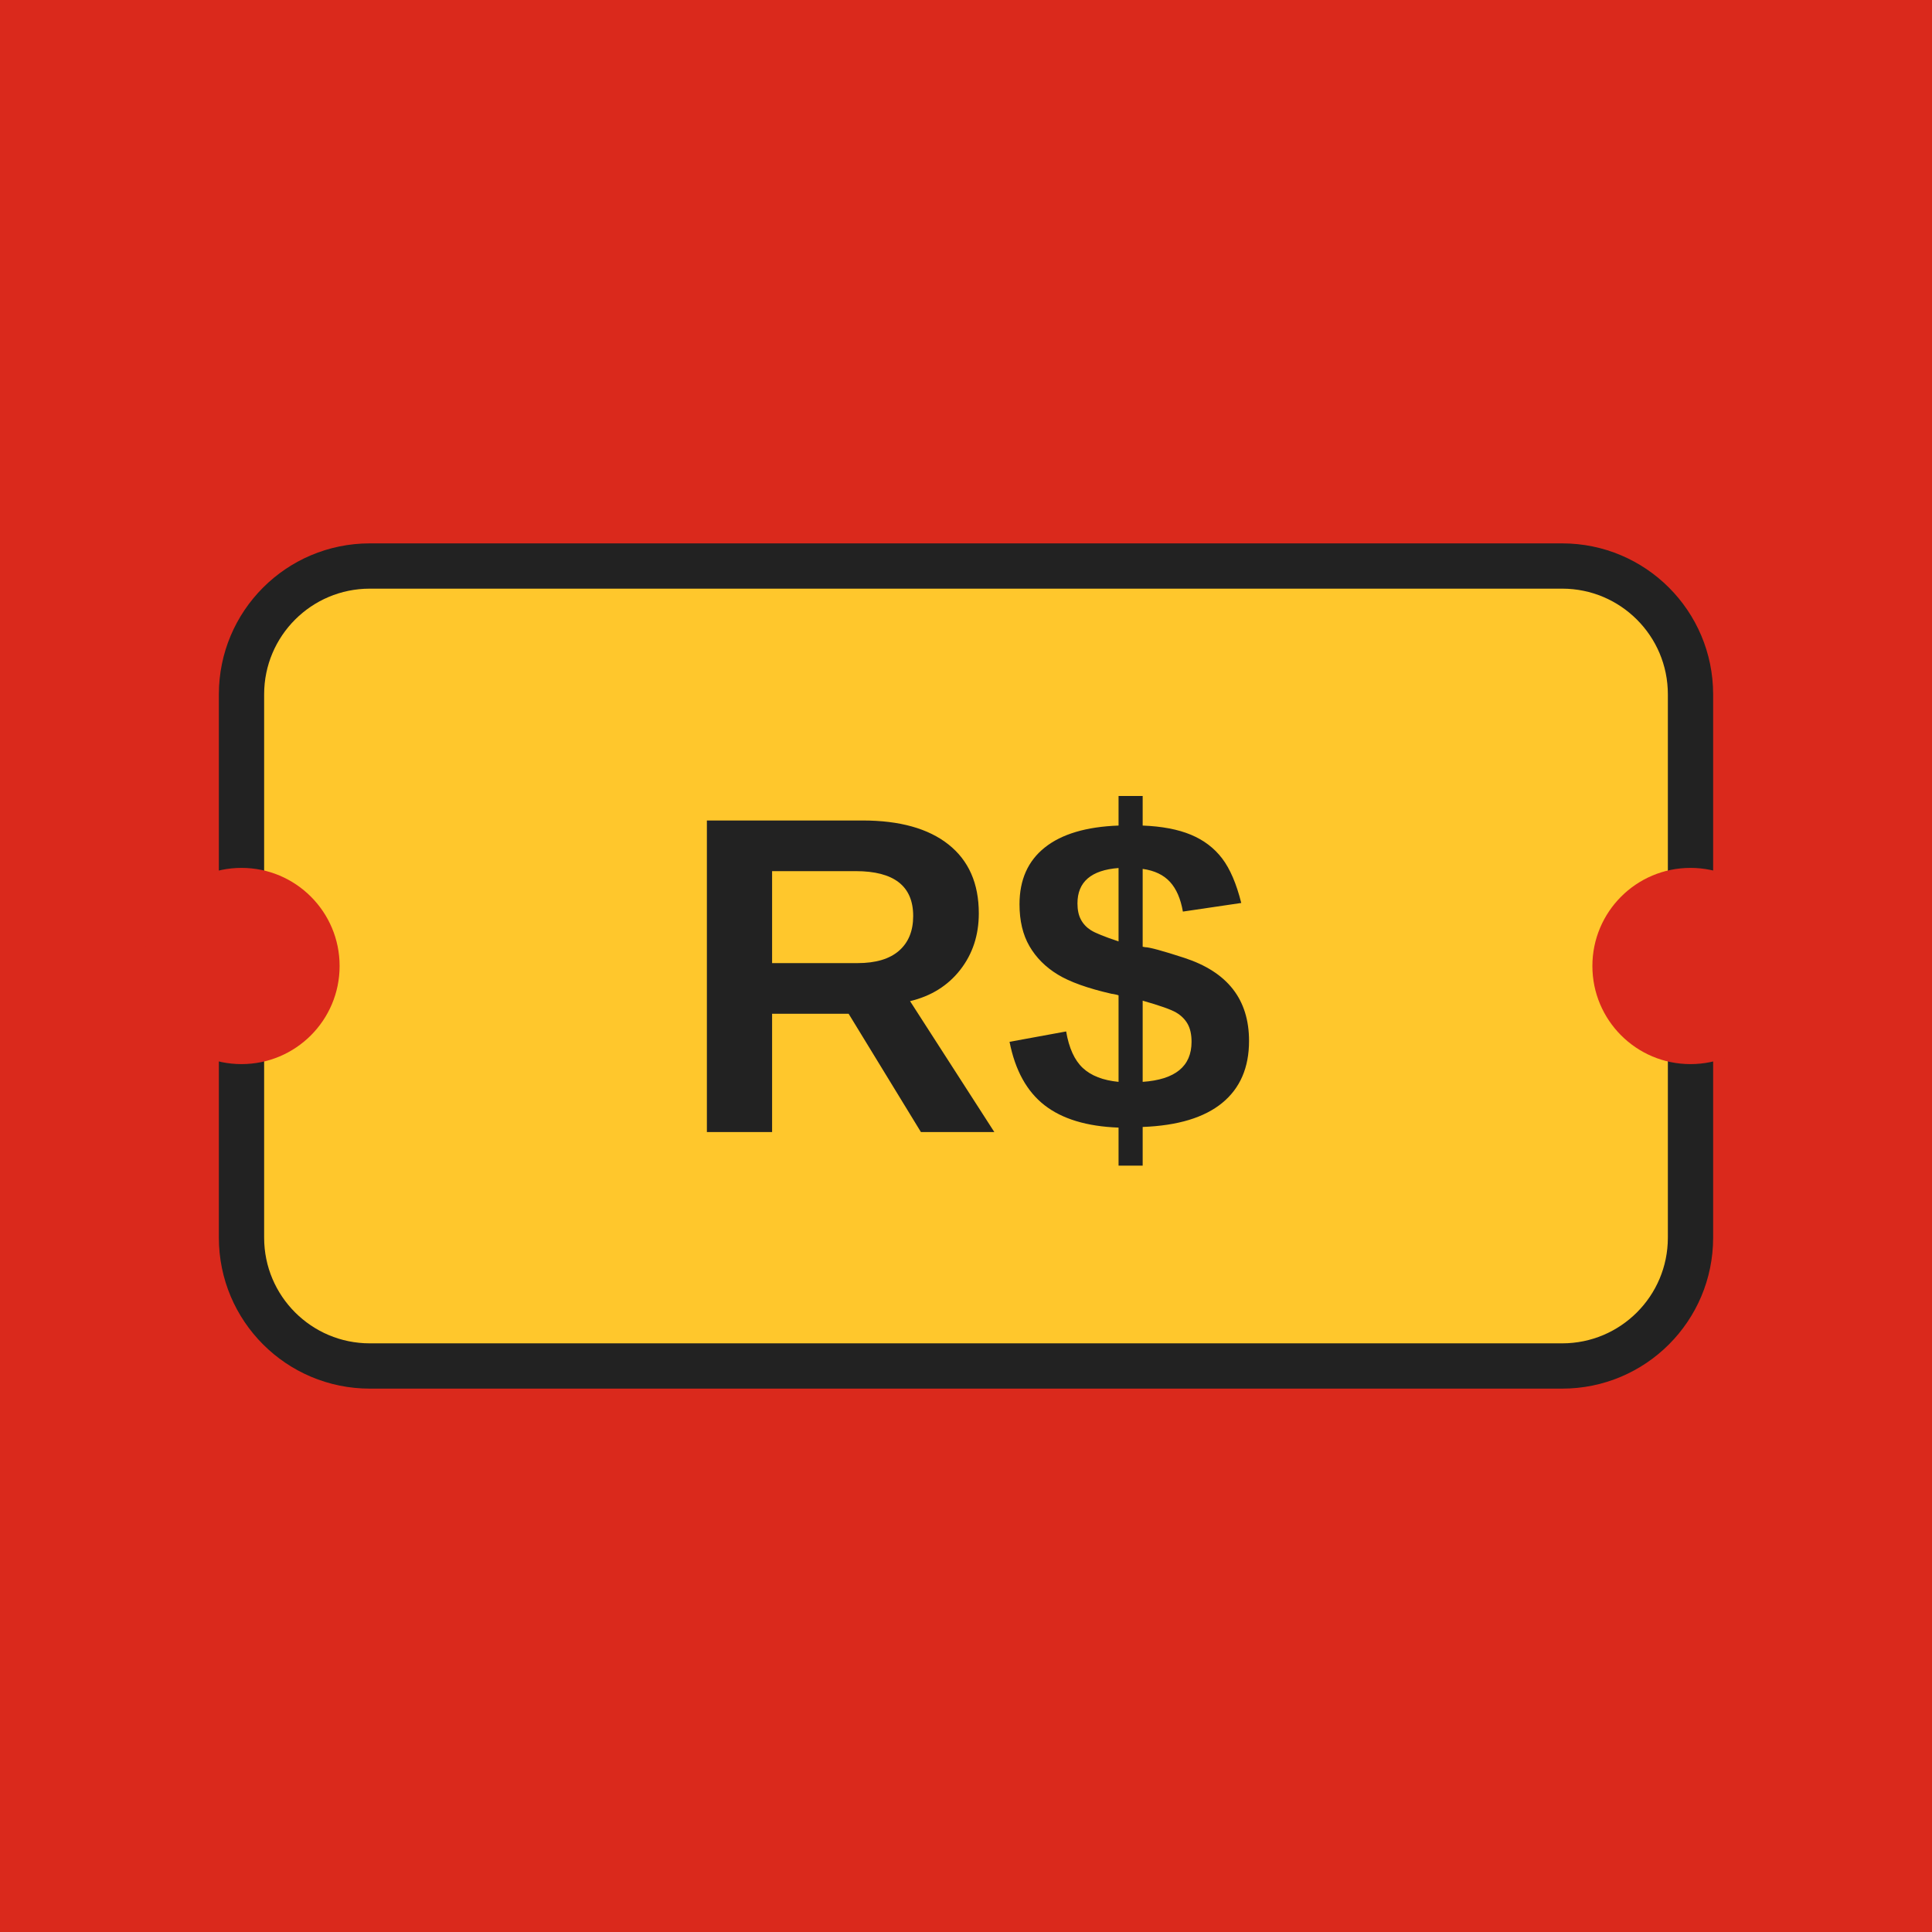
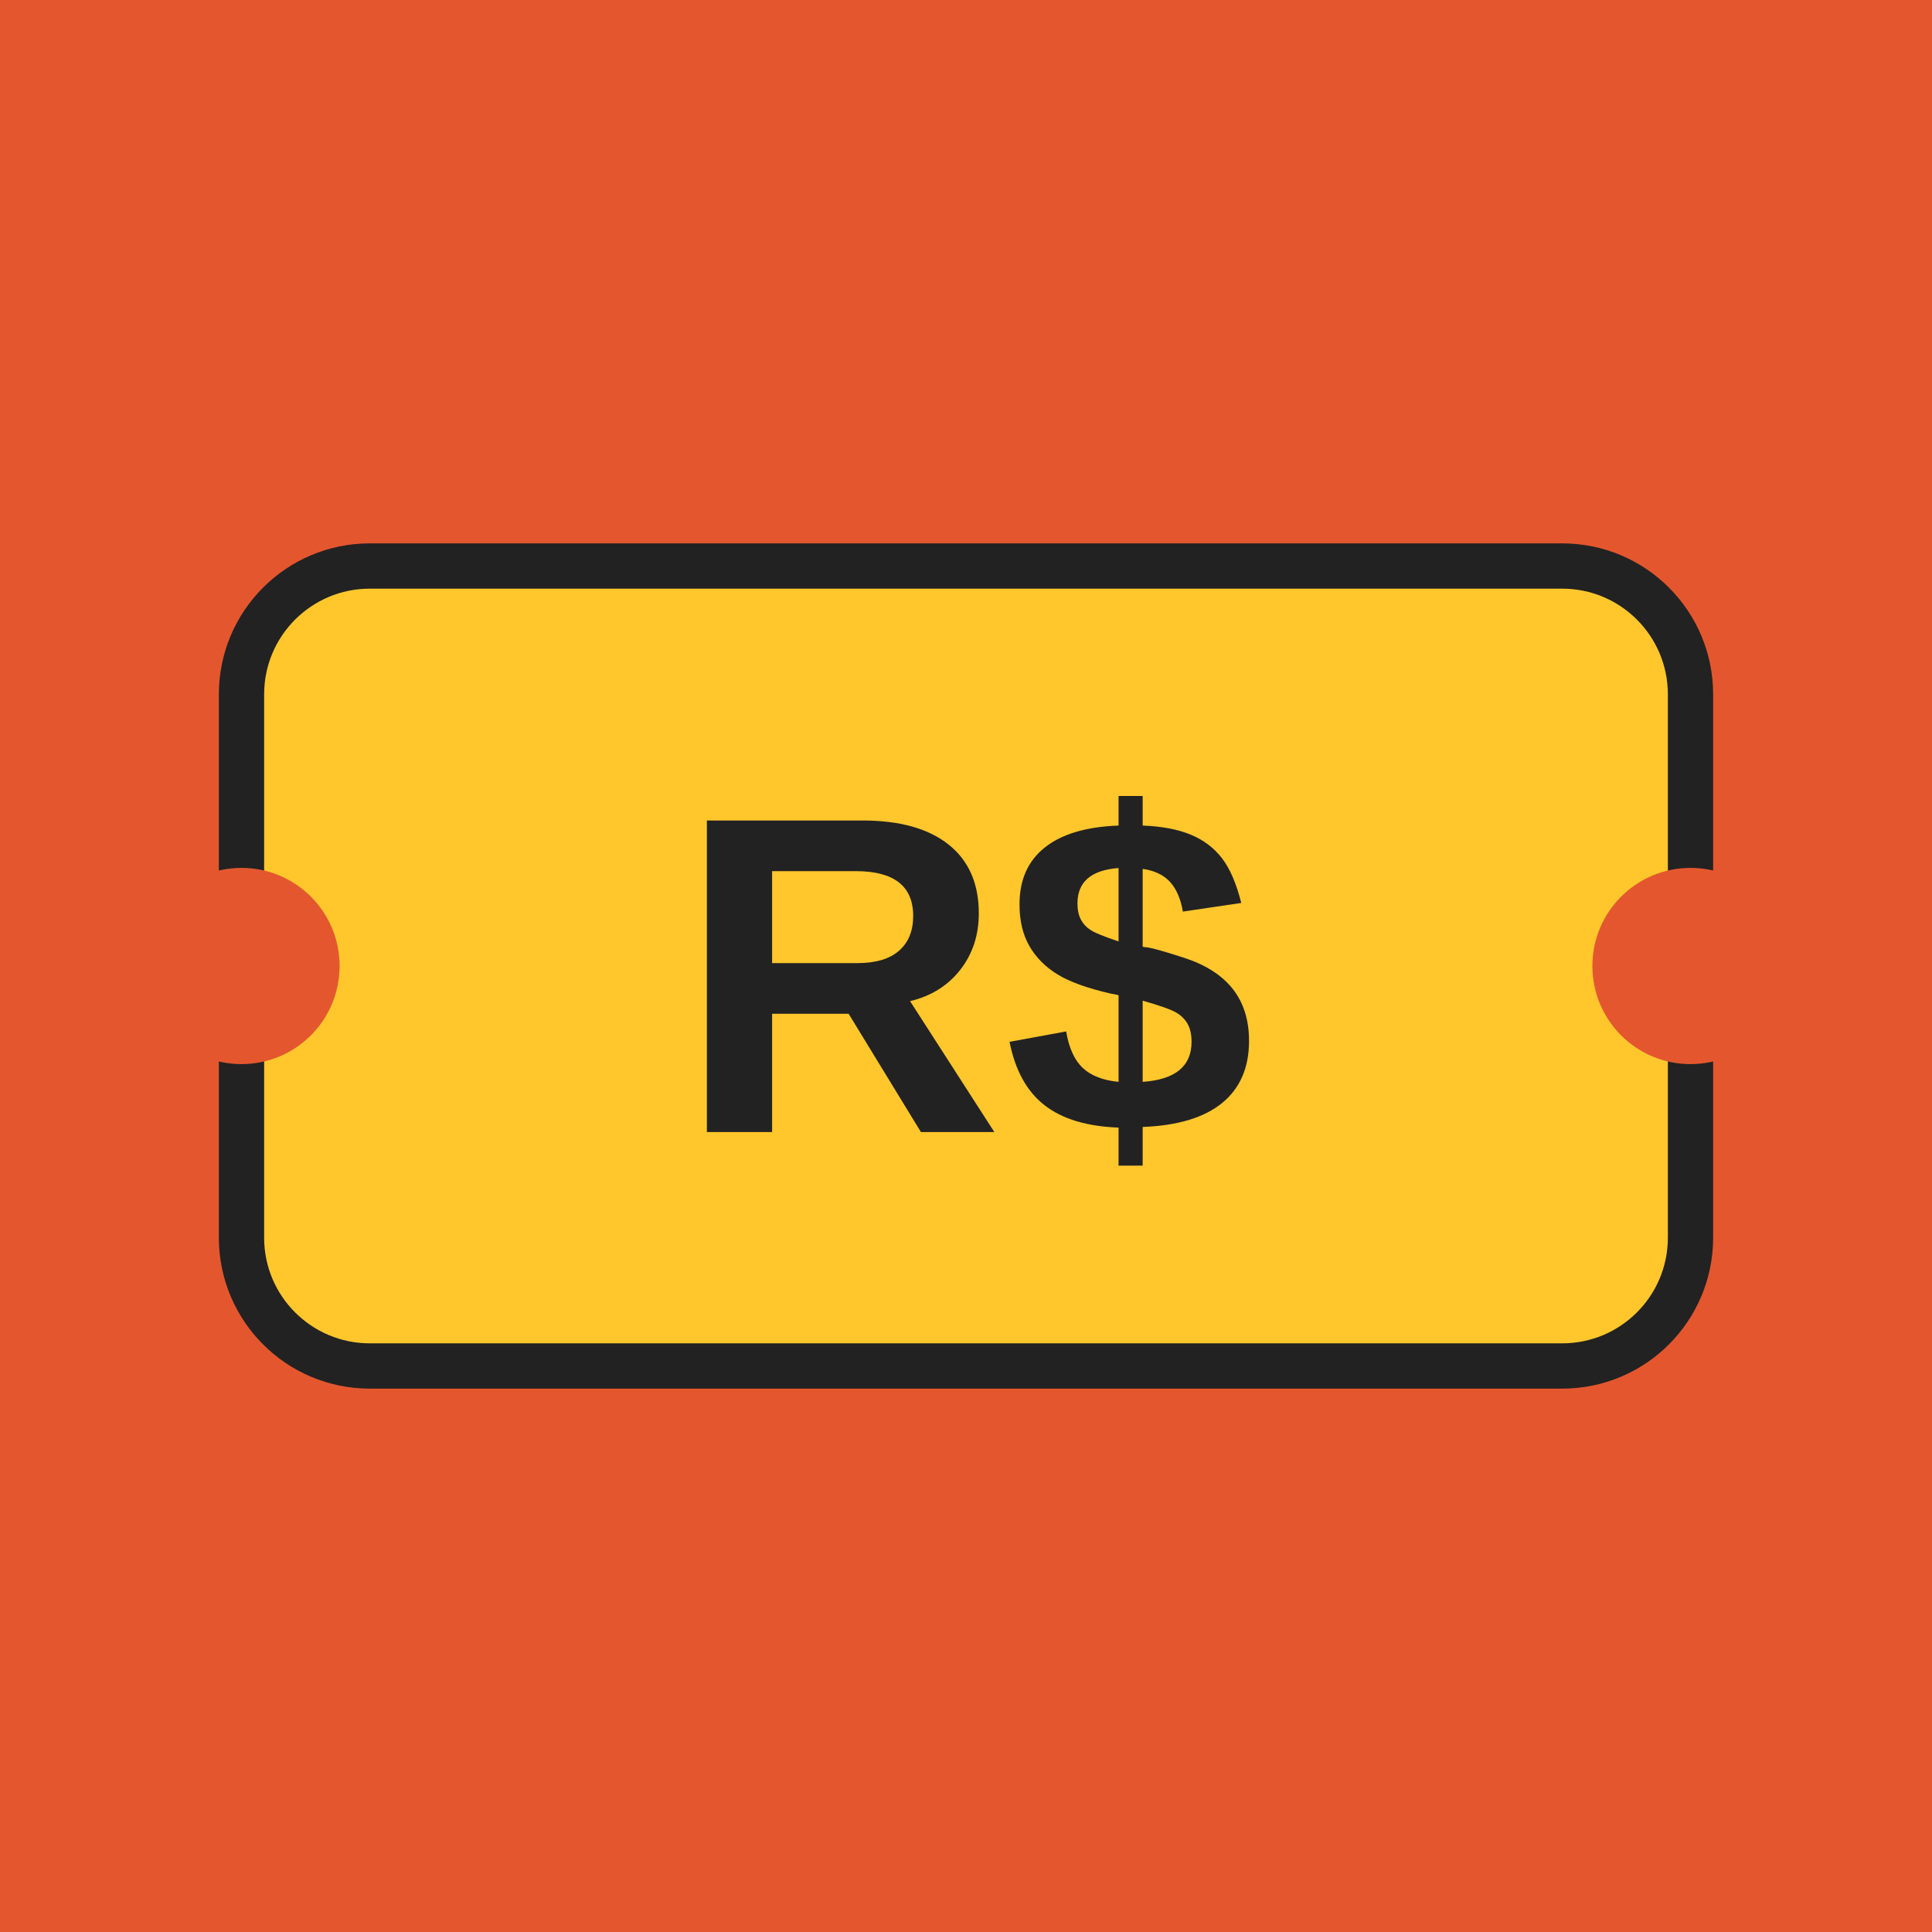
<svg xmlns="http://www.w3.org/2000/svg" viewBox="0 0 512 512">
-   <rect width="512" height="512" fill="#DA291C" />
+   <rect width="512" height="512" fill="#E4572E" />
  <rect x="64" y="150" width="384" height="212" rx="34" fill="#FFC72C" stroke="#222" stroke-width="12" />
  <text x="256" y="300" text-anchor="middle" font-family="Arial, Helvetica, sans-serif" font-weight="900" font-size="120" fill="#222">R$</text>
-   <circle cx="64" cy="256" r="26" fill="#DA291C" />
-   <circle cx="448" cy="256" r="26" fill="#DA291C" />
+   <circle cx="64" cy="256" r="26" fill="#E4572E" />
+   <circle cx="448" cy="256" r="26" fill="#E4572E" />
</svg>
